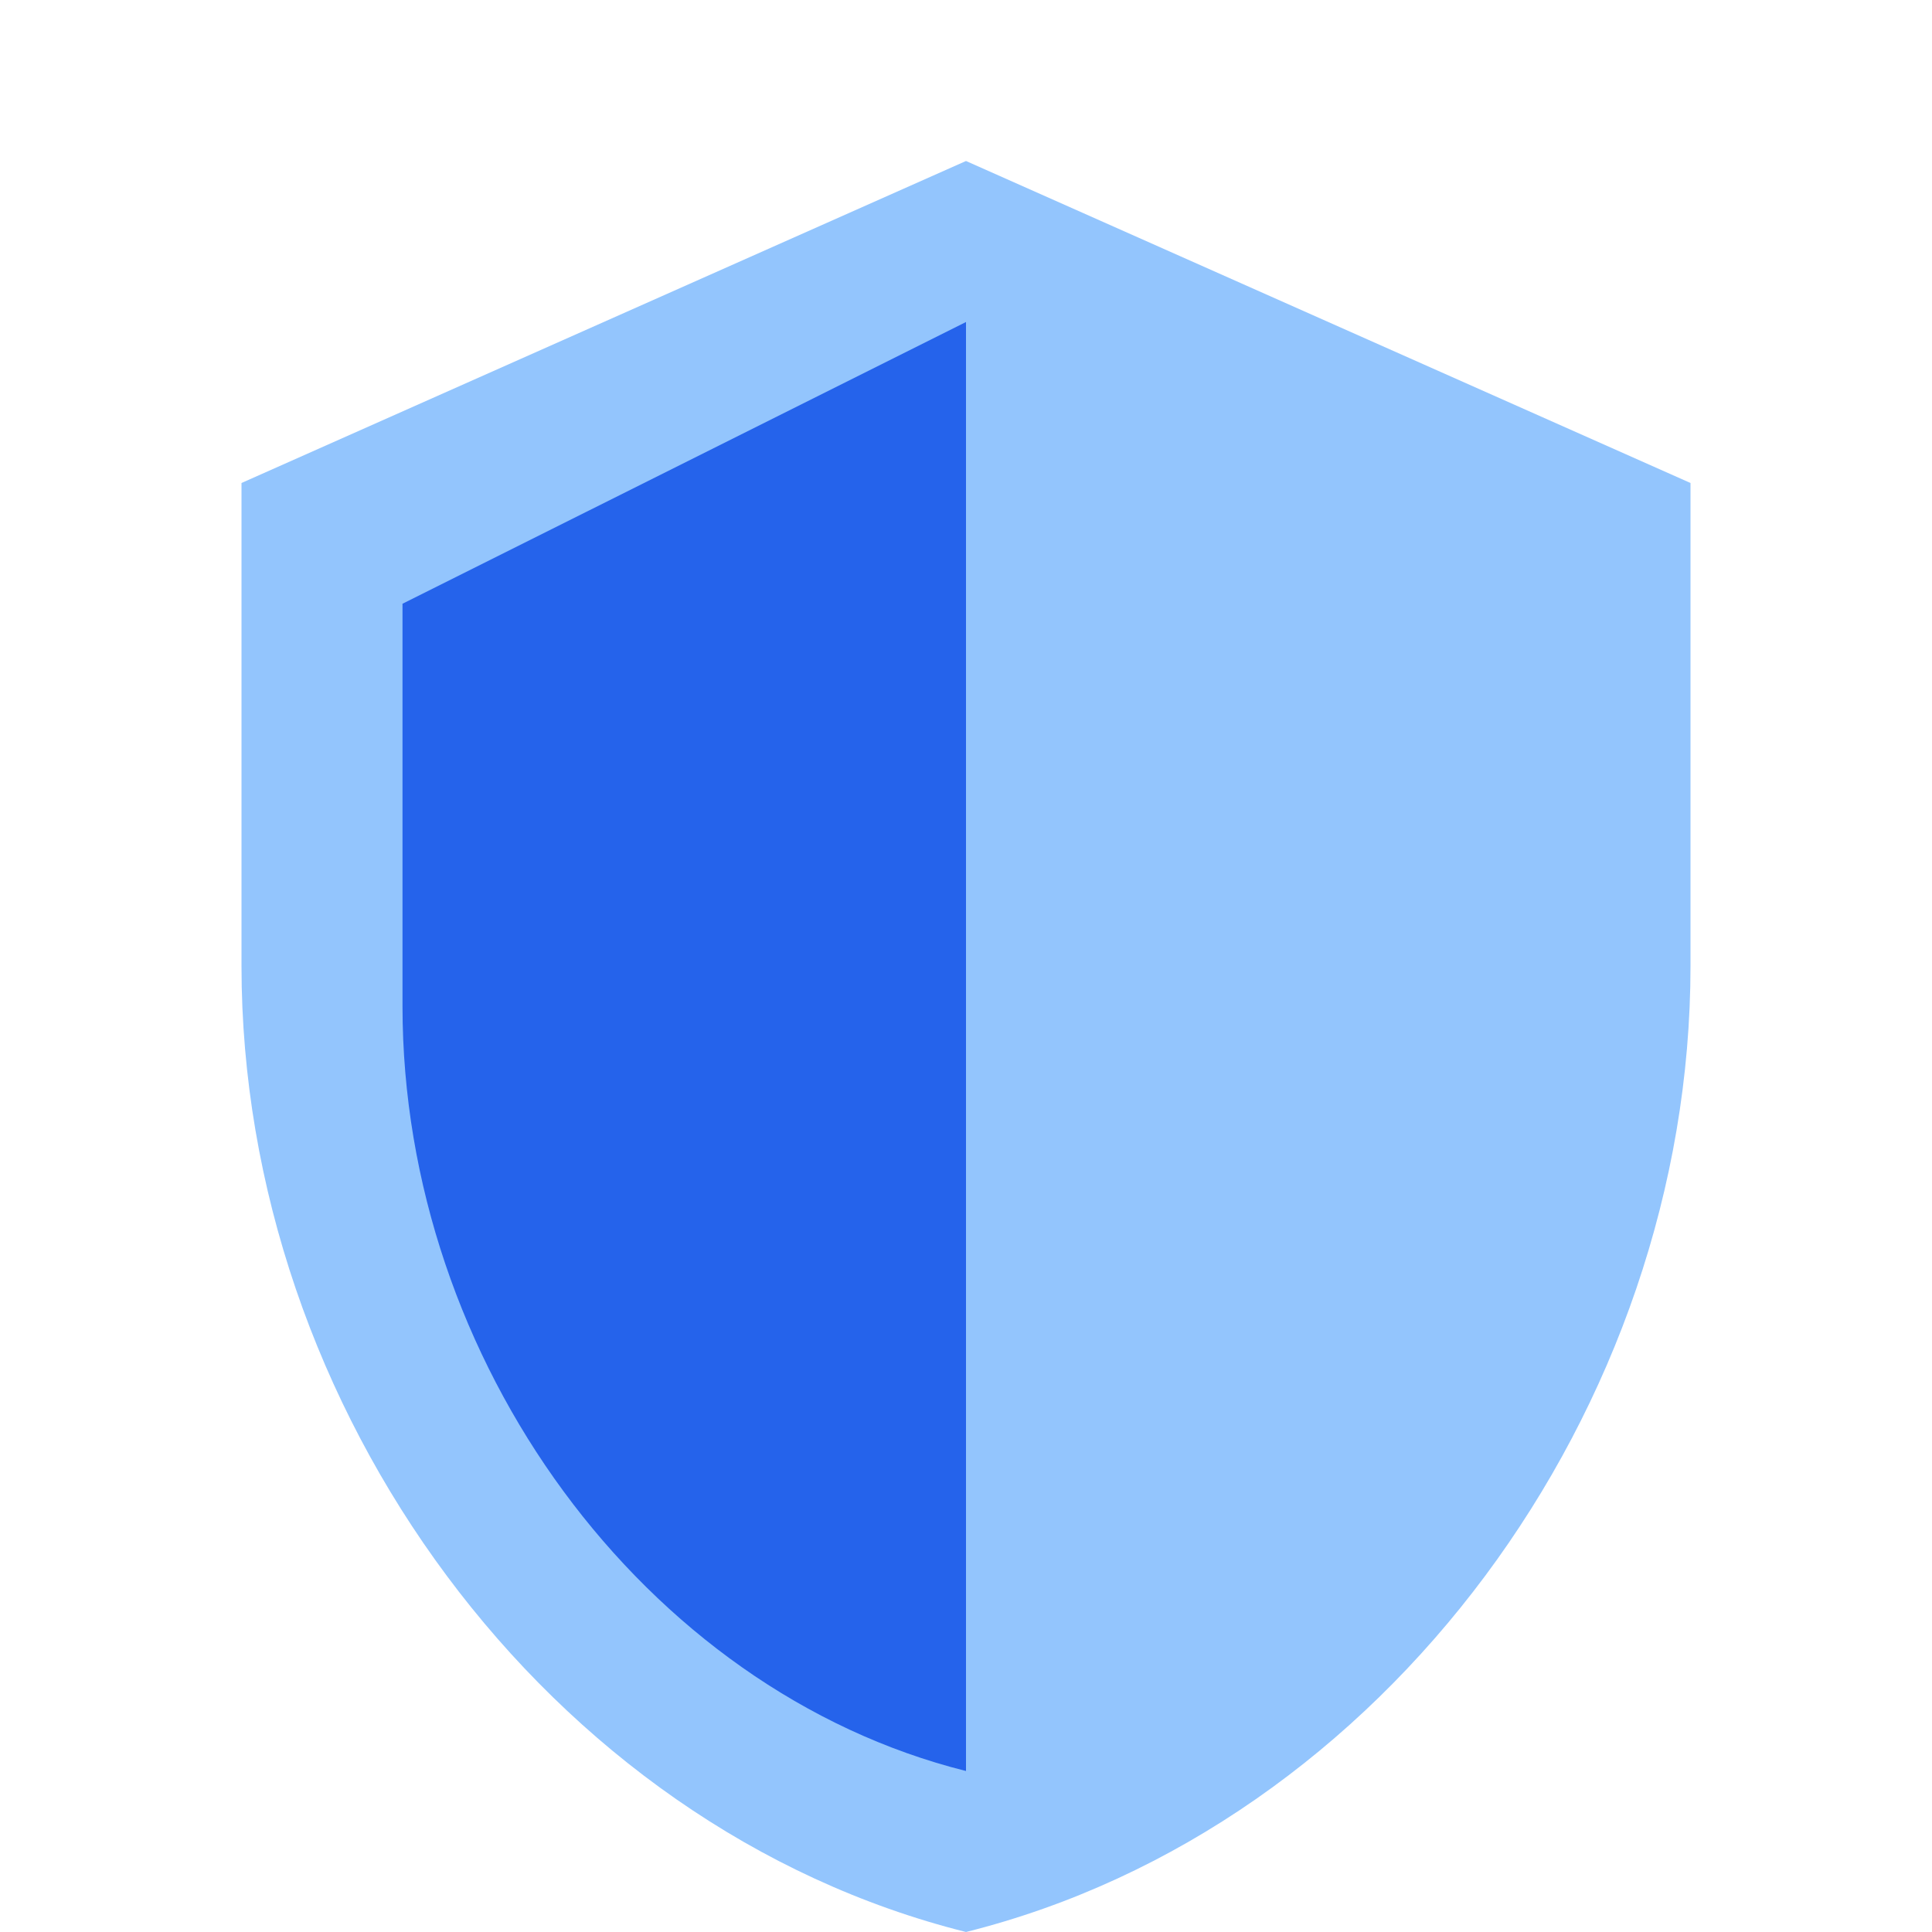
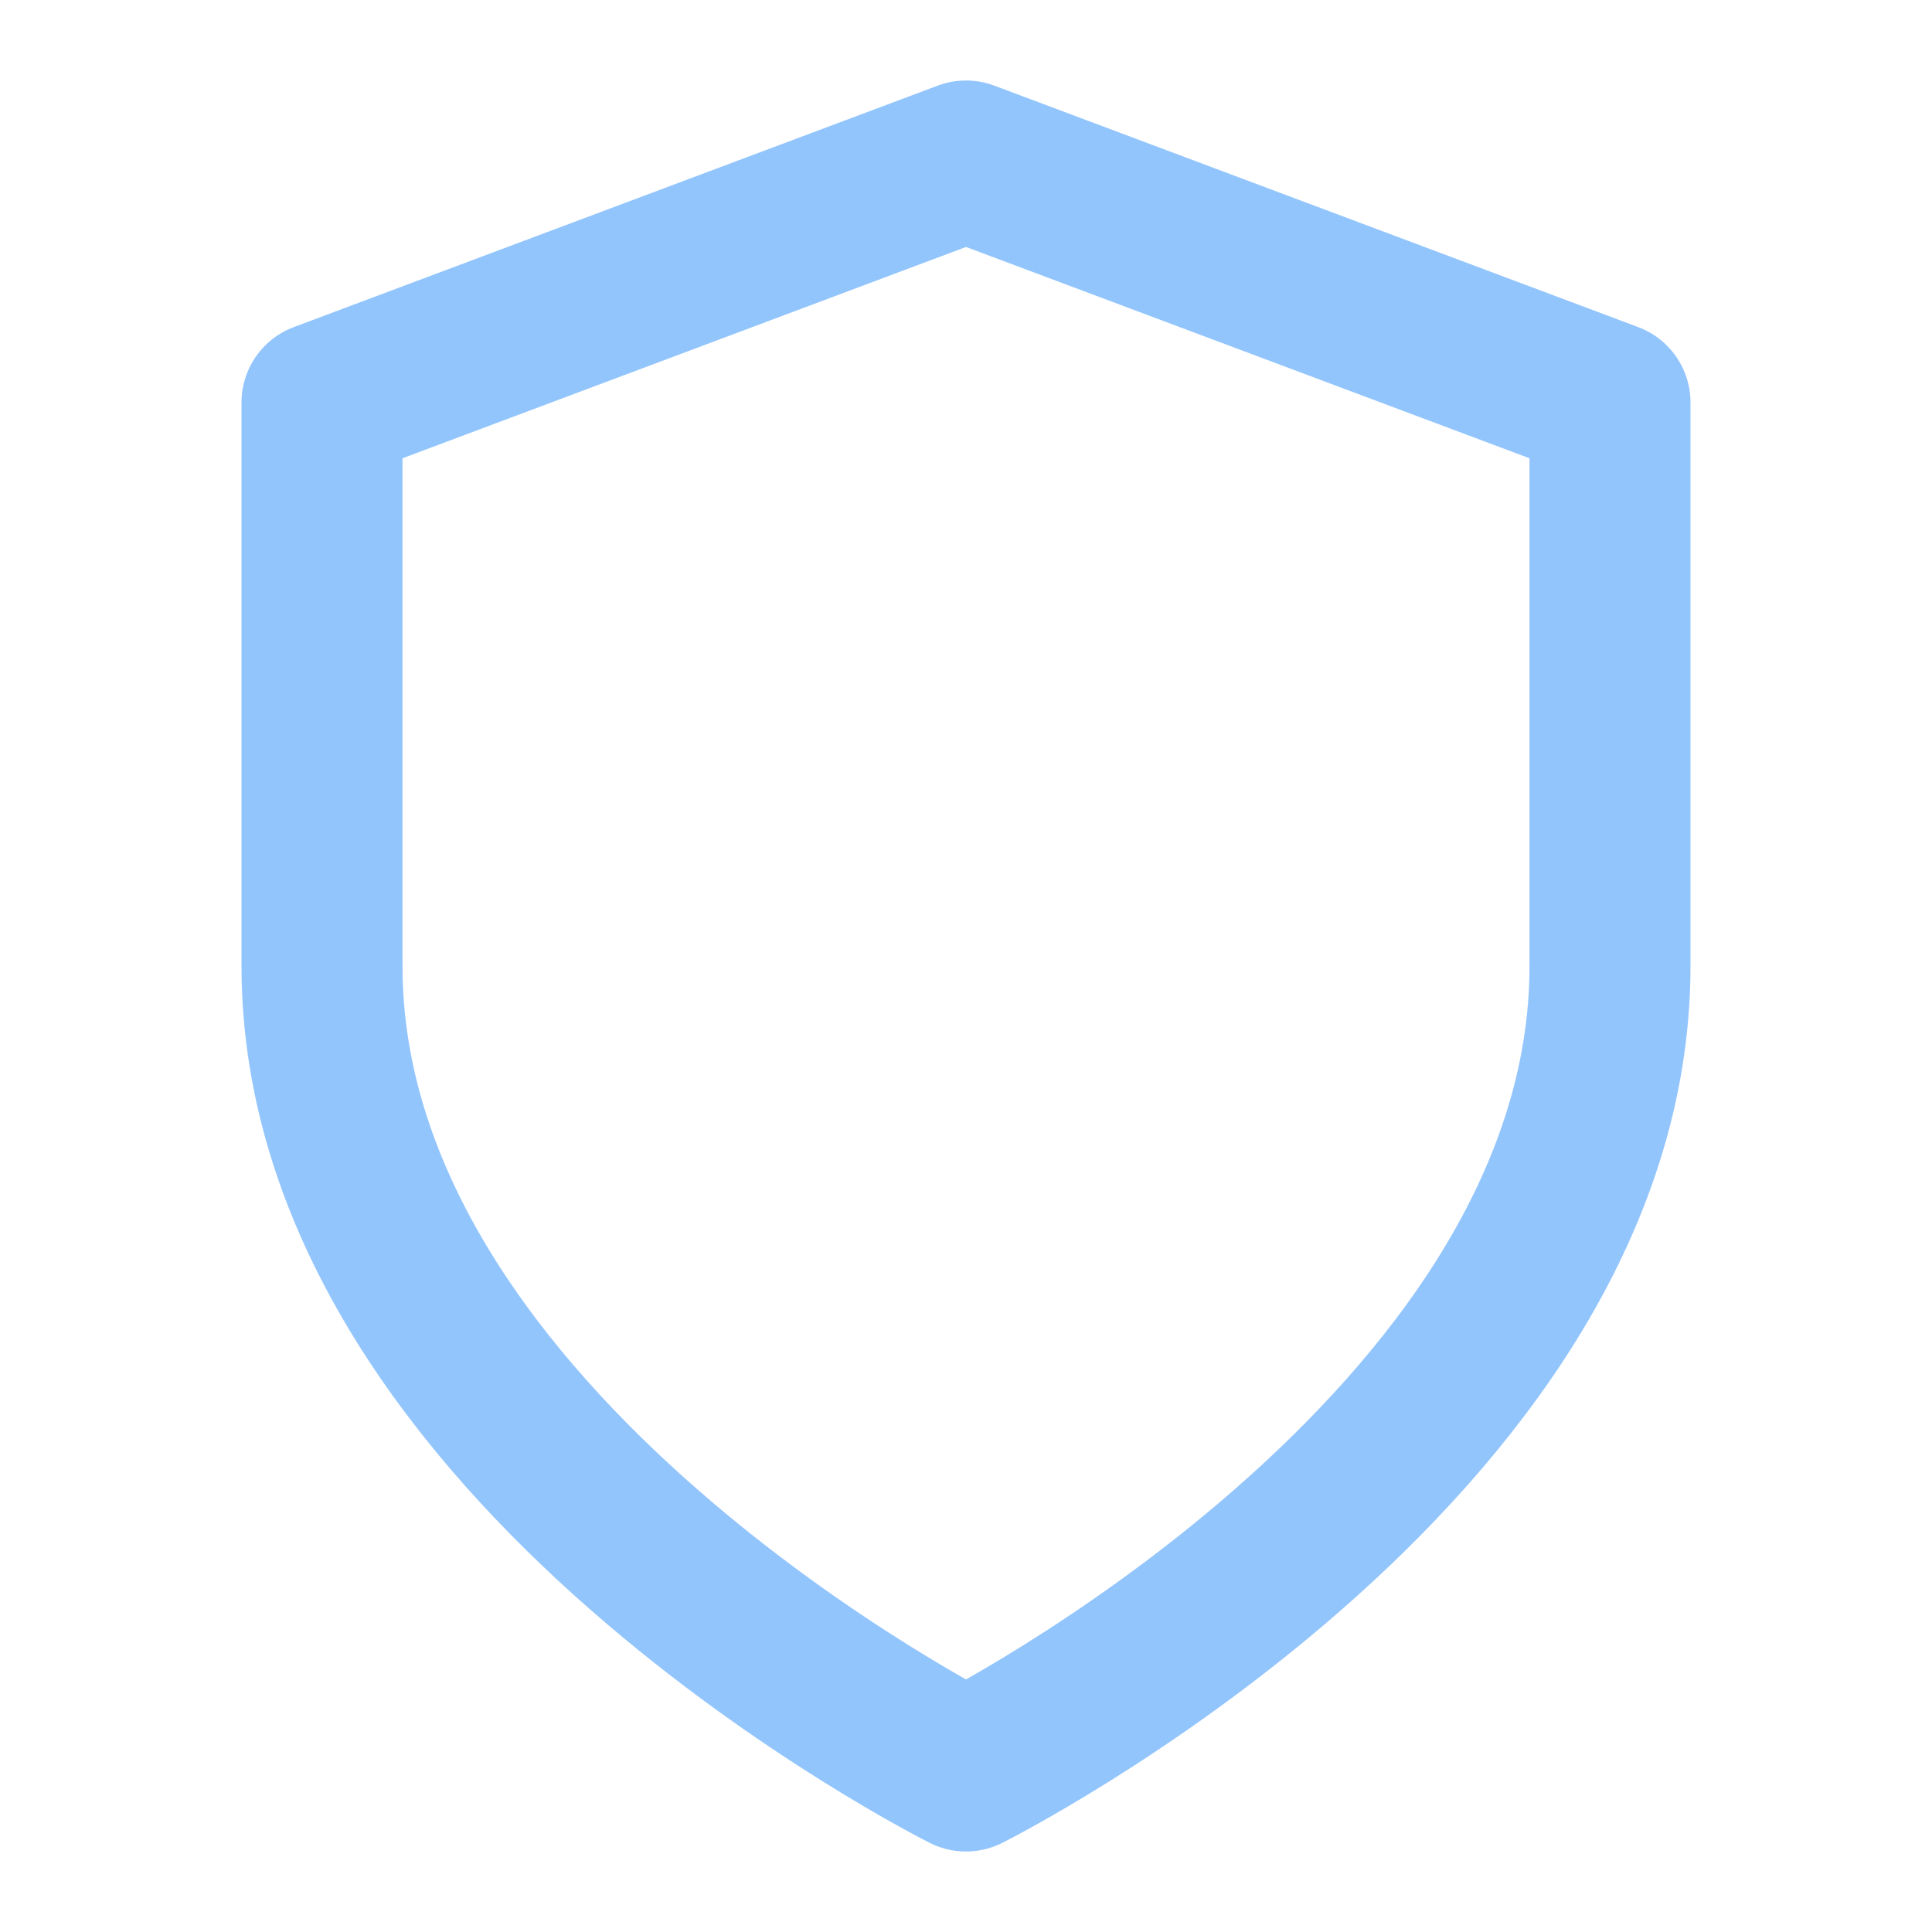
- <svg xmlns="http://www.w3.org/2000/svg" width="24" height="24" viewBox="0 0 24 24" fill="none">
-   <path d="M12 2L3 6v6c0 5.5 3.8 10.7 9 12 5.2-1.3 9-6.5 9-12V6l-9-4z" fill="#93C5FD" />
-   <path d="M12 4L5 7.5v5c0 4.4 3 8.5 7 9.5V4z" fill="#2563EB" />
+ <svg xmlns="http://www.w3.org/2000/svg" width="24" height="24" viewBox="0 0 24 24" fill="none" stroke="#93C5FD" stroke-width="2" stroke-linecap="round" stroke-linejoin="round">
+   <path d="M12 22s8-4 8-10V5l-8-3-8 3v7c0 6 8 10 8 10z" />
</svg>
